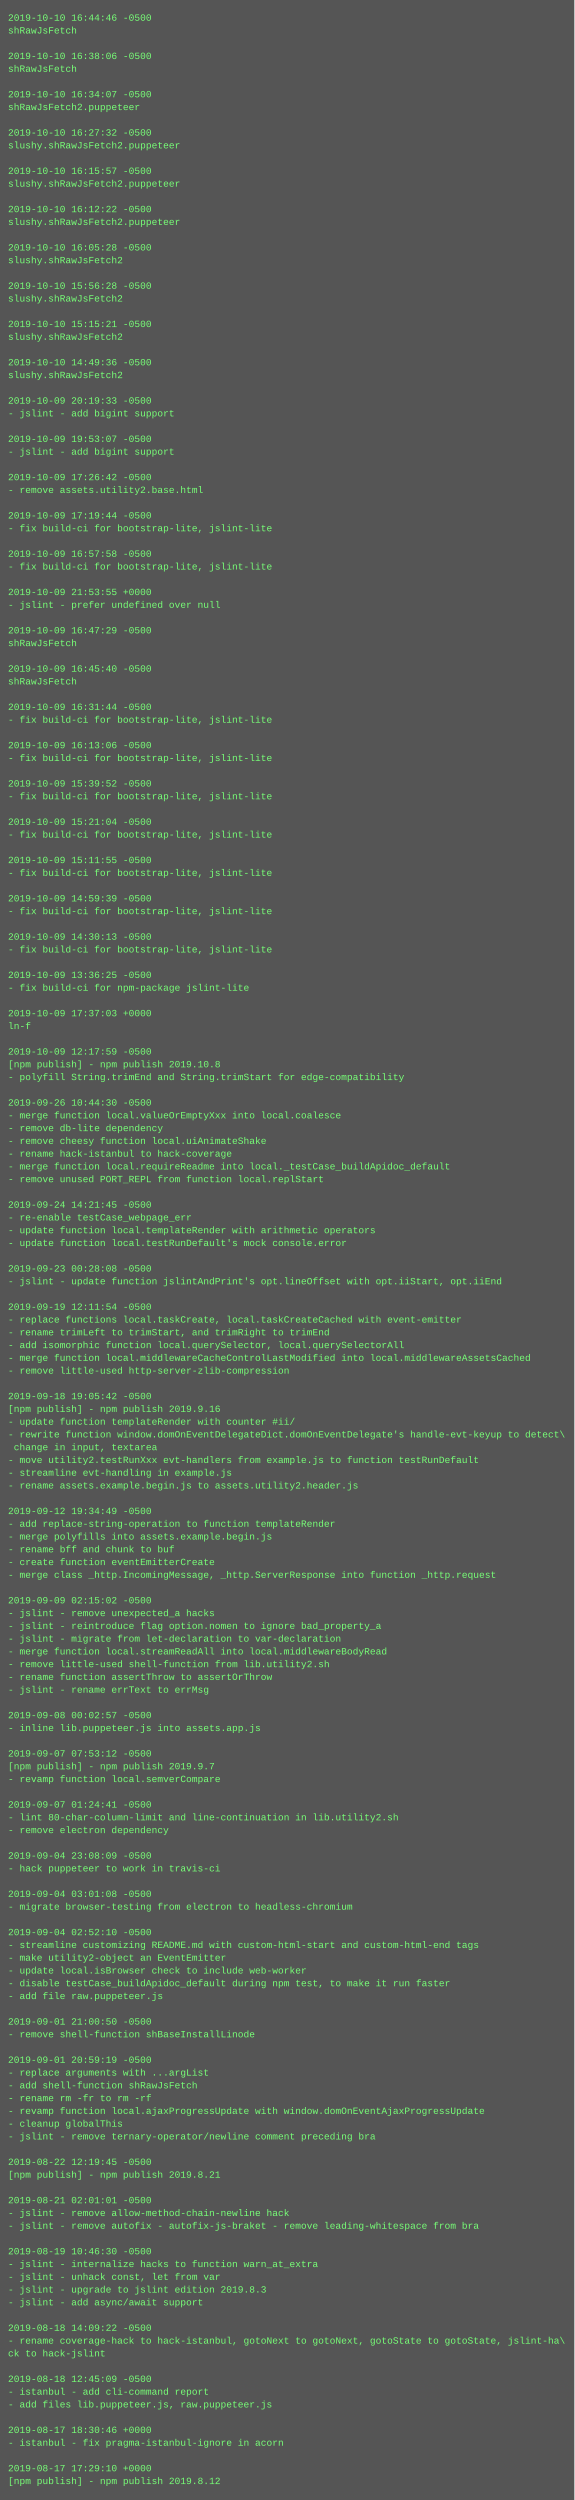
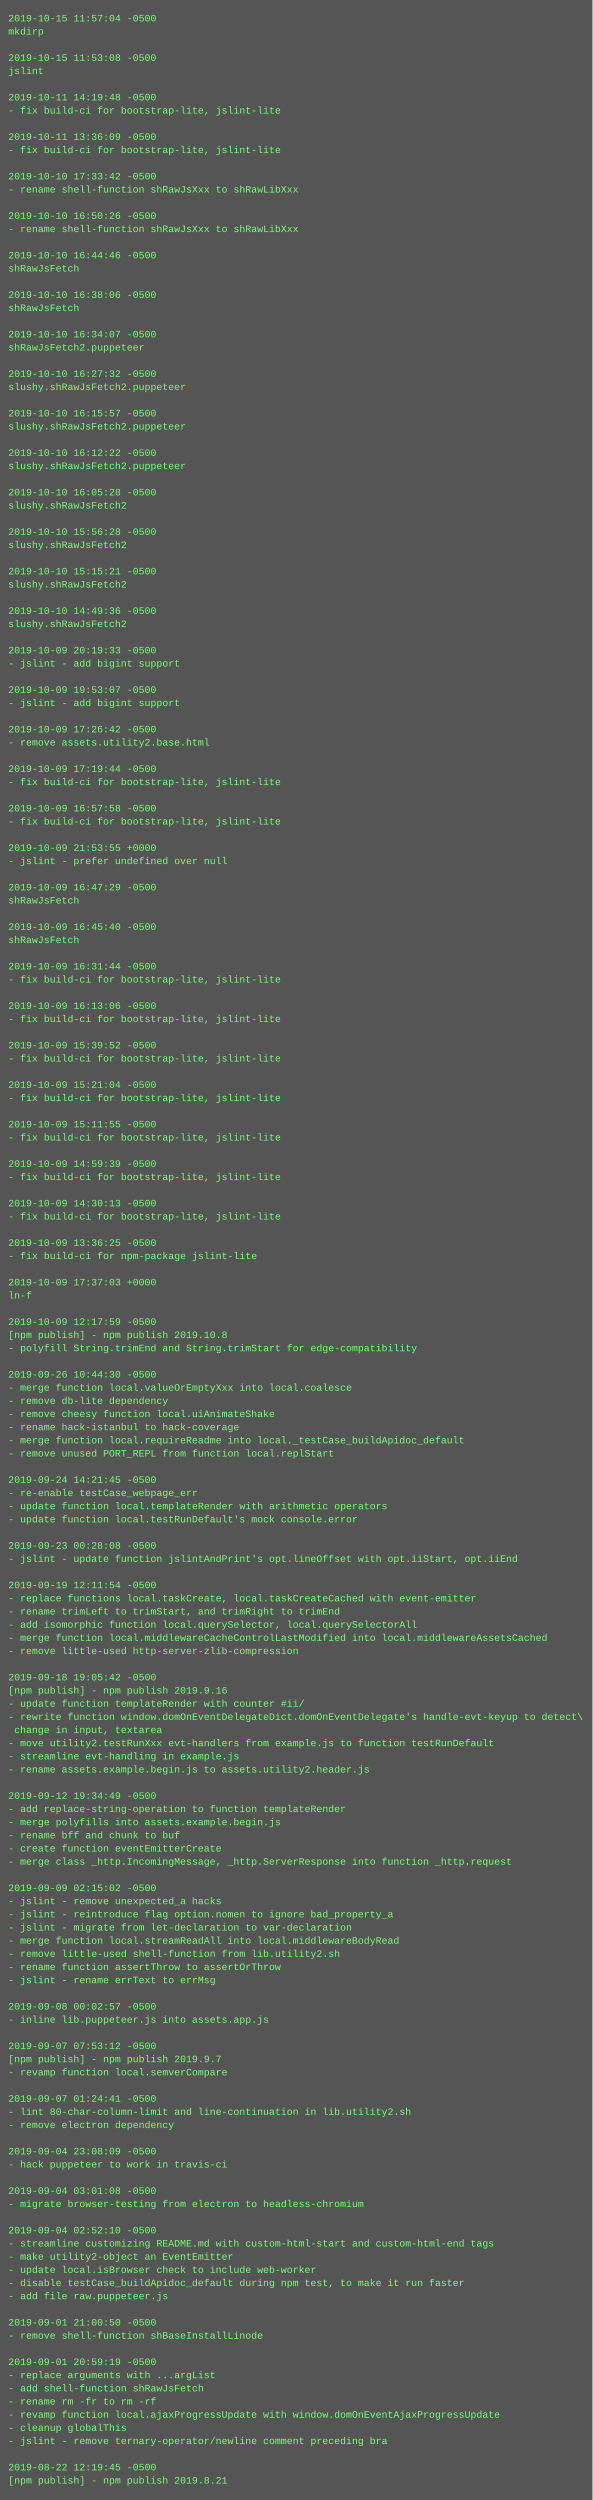
- <svg xmlns="http://www.w3.org/2000/svg" height="3134" width="720">
-   <rect height="3134" fill="#555" width="720" />
+ <svg xmlns="http://www.w3.org/2000/svg" height="3038" width="720">
+   <rect height="3038" fill="#555" width="720" />
  <text fill="#7f7" font-family="Courier New" font-size="12" xml:space="preserve">
-     <tspan x="10" y="26">2019-10-10 16:44:46 -0500</tspan>
-     <tspan x="10" y="42">shRawJsFetch</tspan>
+     <tspan x="10" y="26">2019-10-15 11:57:04 -0500</tspan>
+     <tspan x="10" y="42">mkdirp</tspan>
    <tspan x="10" y="58" />
-     <tspan x="10" y="74">2019-10-10 16:38:06 -0500</tspan>
-     <tspan x="10" y="90">shRawJsFetch</tspan>
+     <tspan x="10" y="74">2019-10-15 11:53:08 -0500</tspan>
+     <tspan x="10" y="90">jslint</tspan>
    <tspan x="10" y="106" />
-     <tspan x="10" y="122">2019-10-10 16:34:07 -0500</tspan>
-     <tspan x="10" y="138">shRawJsFetch2.puppeteer</tspan>
+     <tspan x="10" y="122">2019-10-11 14:19:48 -0500</tspan>
+     <tspan x="10" y="138">- fix build-ci for bootstrap-lite, jslint-lite</tspan>
    <tspan x="10" y="154" />
-     <tspan x="10" y="170">2019-10-10 16:27:32 -0500</tspan>
-     <tspan x="10" y="186">slushy.shRawJsFetch2.puppeteer</tspan>
+     <tspan x="10" y="170">2019-10-11 13:36:09 -0500</tspan>
+     <tspan x="10" y="186">- fix build-ci for bootstrap-lite, jslint-lite</tspan>
    <tspan x="10" y="202" />
-     <tspan x="10" y="218">2019-10-10 16:15:57 -0500</tspan>
-     <tspan x="10" y="234">slushy.shRawJsFetch2.puppeteer</tspan>
+     <tspan x="10" y="218">2019-10-10 17:33:42 -0500</tspan>
+     <tspan x="10" y="234">- rename shell-function shRawJsXxx to shRawLibXxx</tspan>
    <tspan x="10" y="250" />
-     <tspan x="10" y="266">2019-10-10 16:12:22 -0500</tspan>
-     <tspan x="10" y="282">slushy.shRawJsFetch2.puppeteer</tspan>
+     <tspan x="10" y="266">2019-10-10 16:50:26 -0500</tspan>
+     <tspan x="10" y="282">- rename shell-function shRawJsXxx to shRawLibXxx</tspan>
    <tspan x="10" y="298" />
-     <tspan x="10" y="314">2019-10-10 16:05:28 -0500</tspan>
-     <tspan x="10" y="330">slushy.shRawJsFetch2</tspan>
+     <tspan x="10" y="314">2019-10-10 16:44:46 -0500</tspan>
+     <tspan x="10" y="330">shRawJsFetch</tspan>
    <tspan x="10" y="346" />
-     <tspan x="10" y="362">2019-10-10 15:56:28 -0500</tspan>
-     <tspan x="10" y="378">slushy.shRawJsFetch2</tspan>
+     <tspan x="10" y="362">2019-10-10 16:38:06 -0500</tspan>
+     <tspan x="10" y="378">shRawJsFetch</tspan>
    <tspan x="10" y="394" />
-     <tspan x="10" y="410">2019-10-10 15:15:21 -0500</tspan>
-     <tspan x="10" y="426">slushy.shRawJsFetch2</tspan>
+     <tspan x="10" y="410">2019-10-10 16:34:07 -0500</tspan>
+     <tspan x="10" y="426">shRawJsFetch2.puppeteer</tspan>
    <tspan x="10" y="442" />
-     <tspan x="10" y="458">2019-10-10 14:49:36 -0500</tspan>
-     <tspan x="10" y="474">slushy.shRawJsFetch2</tspan>
+     <tspan x="10" y="458">2019-10-10 16:27:32 -0500</tspan>
+     <tspan x="10" y="474">slushy.shRawJsFetch2.puppeteer</tspan>
    <tspan x="10" y="490" />
-     <tspan x="10" y="506">2019-10-09 20:19:33 -0500</tspan>
-     <tspan x="10" y="522">- jslint - add bigint support</tspan>
+     <tspan x="10" y="506">2019-10-10 16:15:57 -0500</tspan>
+     <tspan x="10" y="522">slushy.shRawJsFetch2.puppeteer</tspan>
    <tspan x="10" y="538" />
-     <tspan x="10" y="554">2019-10-09 19:53:07 -0500</tspan>
-     <tspan x="10" y="570">- jslint - add bigint support</tspan>
+     <tspan x="10" y="554">2019-10-10 16:12:22 -0500</tspan>
+     <tspan x="10" y="570">slushy.shRawJsFetch2.puppeteer</tspan>
    <tspan x="10" y="586" />
-     <tspan x="10" y="602">2019-10-09 17:26:42 -0500</tspan>
-     <tspan x="10" y="618">- remove assets.utility2.base.html</tspan>
+     <tspan x="10" y="602">2019-10-10 16:05:28 -0500</tspan>
+     <tspan x="10" y="618">slushy.shRawJsFetch2</tspan>
    <tspan x="10" y="634" />
-     <tspan x="10" y="650">2019-10-09 17:19:44 -0500</tspan>
-     <tspan x="10" y="666">- fix build-ci for bootstrap-lite, jslint-lite</tspan>
+     <tspan x="10" y="650">2019-10-10 15:56:28 -0500</tspan>
+     <tspan x="10" y="666">slushy.shRawJsFetch2</tspan>
    <tspan x="10" y="682" />
-     <tspan x="10" y="698">2019-10-09 16:57:58 -0500</tspan>
-     <tspan x="10" y="714">- fix build-ci for bootstrap-lite, jslint-lite</tspan>
+     <tspan x="10" y="698">2019-10-10 15:15:21 -0500</tspan>
+     <tspan x="10" y="714">slushy.shRawJsFetch2</tspan>
    <tspan x="10" y="730" />
-     <tspan x="10" y="746">2019-10-09 21:53:55 +0000</tspan>
-     <tspan x="10" y="762">- jslint - prefer undefined over null</tspan>
+     <tspan x="10" y="746">2019-10-10 14:49:36 -0500</tspan>
+     <tspan x="10" y="762">slushy.shRawJsFetch2</tspan>
    <tspan x="10" y="778" />
-     <tspan x="10" y="794">2019-10-09 16:47:29 -0500</tspan>
-     <tspan x="10" y="810">shRawJsFetch</tspan>
+     <tspan x="10" y="794">2019-10-09 20:19:33 -0500</tspan>
+     <tspan x="10" y="810">- jslint - add bigint support</tspan>
    <tspan x="10" y="826" />
-     <tspan x="10" y="842">2019-10-09 16:45:40 -0500</tspan>
-     <tspan x="10" y="858">shRawJsFetch</tspan>
+     <tspan x="10" y="842">2019-10-09 19:53:07 -0500</tspan>
+     <tspan x="10" y="858">- jslint - add bigint support</tspan>
    <tspan x="10" y="874" />
-     <tspan x="10" y="890">2019-10-09 16:31:44 -0500</tspan>
-     <tspan x="10" y="906">- fix build-ci for bootstrap-lite, jslint-lite</tspan>
+     <tspan x="10" y="890">2019-10-09 17:26:42 -0500</tspan>
+     <tspan x="10" y="906">- remove assets.utility2.base.html</tspan>
    <tspan x="10" y="922" />
-     <tspan x="10" y="938">2019-10-09 16:13:06 -0500</tspan>
+     <tspan x="10" y="938">2019-10-09 17:19:44 -0500</tspan>
    <tspan x="10" y="954">- fix build-ci for bootstrap-lite, jslint-lite</tspan>
    <tspan x="10" y="970" />
-     <tspan x="10" y="986">2019-10-09 15:39:52 -0500</tspan>
+     <tspan x="10" y="986">2019-10-09 16:57:58 -0500</tspan>
    <tspan x="10" y="1002">- fix build-ci for bootstrap-lite, jslint-lite</tspan>
    <tspan x="10" y="1018" />
-     <tspan x="10" y="1034">2019-10-09 15:21:04 -0500</tspan>
-     <tspan x="10" y="1050">- fix build-ci for bootstrap-lite, jslint-lite</tspan>
+     <tspan x="10" y="1034">2019-10-09 21:53:55 +0000</tspan>
+     <tspan x="10" y="1050">- jslint - prefer undefined over null</tspan>
    <tspan x="10" y="1066" />
-     <tspan x="10" y="1082">2019-10-09 15:11:55 -0500</tspan>
-     <tspan x="10" y="1098">- fix build-ci for bootstrap-lite, jslint-lite</tspan>
+     <tspan x="10" y="1082">2019-10-09 16:47:29 -0500</tspan>
+     <tspan x="10" y="1098">shRawJsFetch</tspan>
    <tspan x="10" y="1114" />
-     <tspan x="10" y="1130">2019-10-09 14:59:39 -0500</tspan>
-     <tspan x="10" y="1146">- fix build-ci for bootstrap-lite, jslint-lite</tspan>
+     <tspan x="10" y="1130">2019-10-09 16:45:40 -0500</tspan>
+     <tspan x="10" y="1146">shRawJsFetch</tspan>
    <tspan x="10" y="1162" />
-     <tspan x="10" y="1178">2019-10-09 14:30:13 -0500</tspan>
+     <tspan x="10" y="1178">2019-10-09 16:31:44 -0500</tspan>
    <tspan x="10" y="1194">- fix build-ci for bootstrap-lite, jslint-lite</tspan>
    <tspan x="10" y="1210" />
-     <tspan x="10" y="1226">2019-10-09 13:36:25 -0500</tspan>
-     <tspan x="10" y="1242">- fix build-ci for npm-package jslint-lite</tspan>
+     <tspan x="10" y="1226">2019-10-09 16:13:06 -0500</tspan>
+     <tspan x="10" y="1242">- fix build-ci for bootstrap-lite, jslint-lite</tspan>
    <tspan x="10" y="1258" />
-     <tspan x="10" y="1274">2019-10-09 17:37:03 +0000</tspan>
-     <tspan x="10" y="1290">ln-f</tspan>
+     <tspan x="10" y="1274">2019-10-09 15:39:52 -0500</tspan>
+     <tspan x="10" y="1290">- fix build-ci for bootstrap-lite, jslint-lite</tspan>
    <tspan x="10" y="1306" />
-     <tspan x="10" y="1322">2019-10-09 12:17:59 -0500</tspan>
-     <tspan x="10" y="1338">[npm publish] - npm publish 2019.10.8</tspan>
-     <tspan x="10" y="1354">- polyfill String.trimEnd and String.trimStart for edge-compatibility</tspan>
-     <tspan x="10" y="1370" />
-     <tspan x="10" y="1386">2019-09-26 10:44:30 -0500</tspan>
-     <tspan x="10" y="1402">- merge function local.valueOrEmptyXxx into local.coalesce</tspan>
-     <tspan x="10" y="1418">- remove db-lite dependency</tspan>
-     <tspan x="10" y="1434">- remove cheesy function local.uiAnimateShake</tspan>
-     <tspan x="10" y="1450">- rename hack-istanbul to hack-coverage</tspan>
-     <tspan x="10" y="1466">- merge function local.requireReadme into local._testCase_buildApidoc_default</tspan>
-     <tspan x="10" y="1482">- remove unused PORT_REPL from function local.replStart</tspan>
+     <tspan x="10" y="1322">2019-10-09 15:21:04 -0500</tspan>
+     <tspan x="10" y="1338">- fix build-ci for bootstrap-lite, jslint-lite</tspan>
+     <tspan x="10" y="1354" />
+     <tspan x="10" y="1370">2019-10-09 15:11:55 -0500</tspan>
+     <tspan x="10" y="1386">- fix build-ci for bootstrap-lite, jslint-lite</tspan>
+     <tspan x="10" y="1402" />
+     <tspan x="10" y="1418">2019-10-09 14:59:39 -0500</tspan>
+     <tspan x="10" y="1434">- fix build-ci for bootstrap-lite, jslint-lite</tspan>
+     <tspan x="10" y="1450" />
+     <tspan x="10" y="1466">2019-10-09 14:30:13 -0500</tspan>
+     <tspan x="10" y="1482">- fix build-ci for bootstrap-lite, jslint-lite</tspan>
    <tspan x="10" y="1498" />
-     <tspan x="10" y="1514">2019-09-24 14:21:45 -0500</tspan>
-     <tspan x="10" y="1530">- re-enable testCase_webpage_err</tspan>
-     <tspan x="10" y="1546">- update function local.templateRender with arithmetic operators</tspan>
-     <tspan x="10" y="1562">- update function local.testRunDefault's mock console.error</tspan>
-     <tspan x="10" y="1578" />
-     <tspan x="10" y="1594">2019-09-23 00:28:08 -0500</tspan>
-     <tspan x="10" y="1610">- jslint - update function jslintAndPrint's opt.lineOffset with opt.iiStart, opt.iiEnd</tspan>
-     <tspan x="10" y="1626" />
-     <tspan x="10" y="1642">2019-09-19 12:11:54 -0500</tspan>
-     <tspan x="10" y="1658">- replace functions local.taskCreate, local.taskCreateCached with event-emitter</tspan>
-     <tspan x="10" y="1674">- rename trimLeft to trimStart, and trimRight to trimEnd</tspan>
-     <tspan x="10" y="1690">- add isomorphic function local.querySelector, local.querySelectorAll</tspan>
-     <tspan x="10" y="1706">- merge function local.middlewareCacheControlLastModified into local.middlewareAssetsCached</tspan>
-     <tspan x="10" y="1722">- remove little-used http-server-zlib-compression</tspan>
-     <tspan x="10" y="1738" />
-     <tspan x="10" y="1754">2019-09-18 19:05:42 -0500</tspan>
-     <tspan x="10" y="1770">[npm publish] - npm publish 2019.9.16</tspan>
-     <tspan x="10" y="1786">- update function templateRender with counter #ii/</tspan>
-     <tspan x="10" y="1802">- rewrite function window.domOnEventDelegateDict.domOnEventDelegate's handle-evt-keyup to detect\</tspan>
-     <tspan x="10" y="1818"> change in input, textarea</tspan>
-     <tspan x="10" y="1834">- move utility2.testRunXxx evt-handlers from example.js to function testRunDefault</tspan>
-     <tspan x="10" y="1850">- streamline evt-handling in example.js</tspan>
-     <tspan x="10" y="1866">- rename assets.example.begin.js to assets.utility2.header.js</tspan>
-     <tspan x="10" y="1882" />
-     <tspan x="10" y="1898">2019-09-12 19:34:49 -0500</tspan>
-     <tspan x="10" y="1914">- add replace-string-operation to function templateRender</tspan>
-     <tspan x="10" y="1930">- merge polyfills into assets.example.begin.js</tspan>
-     <tspan x="10" y="1946">- rename bff and chunk to buf</tspan>
-     <tspan x="10" y="1962">- create function eventEmitterCreate</tspan>
-     <tspan x="10" y="1978">- merge class _http.IncomingMessage, _http.ServerResponse into function _http.request</tspan>
-     <tspan x="10" y="1994" />
-     <tspan x="10" y="2010">2019-09-09 02:15:02 -0500</tspan>
-     <tspan x="10" y="2026">- jslint - remove unexpected_a hacks</tspan>
-     <tspan x="10" y="2042">- jslint - reintroduce flag option.nomen to ignore bad_property_a</tspan>
-     <tspan x="10" y="2058">- jslint - migrate from let-declaration to var-declaration</tspan>
-     <tspan x="10" y="2074">- merge function local.streamReadAll into local.middlewareBodyRead</tspan>
-     <tspan x="10" y="2090">- remove little-used shell-function from lib.utility2.sh</tspan>
-     <tspan x="10" y="2106">- rename function assertThrow to assertOrThrow</tspan>
-     <tspan x="10" y="2122">- jslint - rename errText to errMsg</tspan>
-     <tspan x="10" y="2138" />
-     <tspan x="10" y="2154">2019-09-08 00:02:57 -0500</tspan>
-     <tspan x="10" y="2170">- inline lib.puppeteer.js into assets.app.js</tspan>
-     <tspan x="10" y="2186" />
-     <tspan x="10" y="2202">2019-09-07 07:53:12 -0500</tspan>
-     <tspan x="10" y="2218">[npm publish] - npm publish 2019.9.7</tspan>
-     <tspan x="10" y="2234">- revamp function local.semverCompare</tspan>
-     <tspan x="10" y="2250" />
-     <tspan x="10" y="2266">2019-09-07 01:24:41 -0500</tspan>
-     <tspan x="10" y="2282">- lint 80-char-column-limit and line-continuation in lib.utility2.sh</tspan>
-     <tspan x="10" y="2298">- remove electron dependency</tspan>
-     <tspan x="10" y="2314" />
-     <tspan x="10" y="2330">2019-09-04 23:08:09 -0500</tspan>
-     <tspan x="10" y="2346">- hack puppeteer to work in travis-ci</tspan>
-     <tspan x="10" y="2362" />
-     <tspan x="10" y="2378">2019-09-04 03:01:08 -0500</tspan>
-     <tspan x="10" y="2394">- migrate browser-testing from electron to headless-chromium</tspan>
-     <tspan x="10" y="2410" />
-     <tspan x="10" y="2426">2019-09-04 02:52:10 -0500</tspan>
-     <tspan x="10" y="2442">- streamline customizing README.md with custom-html-start and custom-html-end tags</tspan>
-     <tspan x="10" y="2458">- make utility2-object an EventEmitter</tspan>
-     <tspan x="10" y="2474">- update local.isBrowser check to include web-worker</tspan>
-     <tspan x="10" y="2490">- disable testCase_buildApidoc_default during npm test, to make it run faster</tspan>
-     <tspan x="10" y="2506">- add file raw.puppeteer.js</tspan>
-     <tspan x="10" y="2522" />
-     <tspan x="10" y="2538">2019-09-01 21:00:50 -0500</tspan>
-     <tspan x="10" y="2554">- remove shell-function shBaseInstallLinode</tspan>
-     <tspan x="10" y="2570" />
-     <tspan x="10" y="2586">2019-09-01 20:59:19 -0500</tspan>
-     <tspan x="10" y="2602">- replace arguments with ...argList</tspan>
-     <tspan x="10" y="2618">- add shell-function shRawJsFetch</tspan>
-     <tspan x="10" y="2634">- rename rm -fr to rm -rf</tspan>
-     <tspan x="10" y="2650">- revamp function local.ajaxProgressUpdate with window.domOnEventAjaxProgressUpdate</tspan>
-     <tspan x="10" y="2666">- cleanup globalThis</tspan>
-     <tspan x="10" y="2682">- jslint - remove ternary-operator/newline comment preceding bra</tspan>
+     <tspan x="10" y="1514">2019-10-09 13:36:25 -0500</tspan>
+     <tspan x="10" y="1530">- fix build-ci for npm-package jslint-lite</tspan>
+     <tspan x="10" y="1546" />
+     <tspan x="10" y="1562">2019-10-09 17:37:03 +0000</tspan>
+     <tspan x="10" y="1578">ln-f</tspan>
+     <tspan x="10" y="1594" />
+     <tspan x="10" y="1610">2019-10-09 12:17:59 -0500</tspan>
+     <tspan x="10" y="1626">[npm publish] - npm publish 2019.10.8</tspan>
+     <tspan x="10" y="1642">- polyfill String.trimEnd and String.trimStart for edge-compatibility</tspan>
+     <tspan x="10" y="1658" />
+     <tspan x="10" y="1674">2019-09-26 10:44:30 -0500</tspan>
+     <tspan x="10" y="1690">- merge function local.valueOrEmptyXxx into local.coalesce</tspan>
+     <tspan x="10" y="1706">- remove db-lite dependency</tspan>
+     <tspan x="10" y="1722">- remove cheesy function local.uiAnimateShake</tspan>
+     <tspan x="10" y="1738">- rename hack-istanbul to hack-coverage</tspan>
+     <tspan x="10" y="1754">- merge function local.requireReadme into local._testCase_buildApidoc_default</tspan>
+     <tspan x="10" y="1770">- remove unused PORT_REPL from function local.replStart</tspan>
+     <tspan x="10" y="1786" />
+     <tspan x="10" y="1802">2019-09-24 14:21:45 -0500</tspan>
+     <tspan x="10" y="1818">- re-enable testCase_webpage_err</tspan>
+     <tspan x="10" y="1834">- update function local.templateRender with arithmetic operators</tspan>
+     <tspan x="10" y="1850">- update function local.testRunDefault's mock console.error</tspan>
+     <tspan x="10" y="1866" />
+     <tspan x="10" y="1882">2019-09-23 00:28:08 -0500</tspan>
+     <tspan x="10" y="1898">- jslint - update function jslintAndPrint's opt.lineOffset with opt.iiStart, opt.iiEnd</tspan>
+     <tspan x="10" y="1914" />
+     <tspan x="10" y="1930">2019-09-19 12:11:54 -0500</tspan>
+     <tspan x="10" y="1946">- replace functions local.taskCreate, local.taskCreateCached with event-emitter</tspan>
+     <tspan x="10" y="1962">- rename trimLeft to trimStart, and trimRight to trimEnd</tspan>
+     <tspan x="10" y="1978">- add isomorphic function local.querySelector, local.querySelectorAll</tspan>
+     <tspan x="10" y="1994">- merge function local.middlewareCacheControlLastModified into local.middlewareAssetsCached</tspan>
+     <tspan x="10" y="2010">- remove little-used http-server-zlib-compression</tspan>
+     <tspan x="10" y="2026" />
+     <tspan x="10" y="2042">2019-09-18 19:05:42 -0500</tspan>
+     <tspan x="10" y="2058">[npm publish] - npm publish 2019.9.16</tspan>
+     <tspan x="10" y="2074">- update function templateRender with counter #ii/</tspan>
+     <tspan x="10" y="2090">- rewrite function window.domOnEventDelegateDict.domOnEventDelegate's handle-evt-keyup to detect\</tspan>
+     <tspan x="10" y="2106"> change in input, textarea</tspan>
+     <tspan x="10" y="2122">- move utility2.testRunXxx evt-handlers from example.js to function testRunDefault</tspan>
+     <tspan x="10" y="2138">- streamline evt-handling in example.js</tspan>
+     <tspan x="10" y="2154">- rename assets.example.begin.js to assets.utility2.header.js</tspan>
+     <tspan x="10" y="2170" />
+     <tspan x="10" y="2186">2019-09-12 19:34:49 -0500</tspan>
+     <tspan x="10" y="2202">- add replace-string-operation to function templateRender</tspan>
+     <tspan x="10" y="2218">- merge polyfills into assets.example.begin.js</tspan>
+     <tspan x="10" y="2234">- rename bff and chunk to buf</tspan>
+     <tspan x="10" y="2250">- create function eventEmitterCreate</tspan>
+     <tspan x="10" y="2266">- merge class _http.IncomingMessage, _http.ServerResponse into function _http.request</tspan>
+     <tspan x="10" y="2282" />
+     <tspan x="10" y="2298">2019-09-09 02:15:02 -0500</tspan>
+     <tspan x="10" y="2314">- jslint - remove unexpected_a hacks</tspan>
+     <tspan x="10" y="2330">- jslint - reintroduce flag option.nomen to ignore bad_property_a</tspan>
+     <tspan x="10" y="2346">- jslint - migrate from let-declaration to var-declaration</tspan>
+     <tspan x="10" y="2362">- merge function local.streamReadAll into local.middlewareBodyRead</tspan>
+     <tspan x="10" y="2378">- remove little-used shell-function from lib.utility2.sh</tspan>
+     <tspan x="10" y="2394">- rename function assertThrow to assertOrThrow</tspan>
+     <tspan x="10" y="2410">- jslint - rename errText to errMsg</tspan>
+     <tspan x="10" y="2426" />
+     <tspan x="10" y="2442">2019-09-08 00:02:57 -0500</tspan>
+     <tspan x="10" y="2458">- inline lib.puppeteer.js into assets.app.js</tspan>
+     <tspan x="10" y="2474" />
+     <tspan x="10" y="2490">2019-09-07 07:53:12 -0500</tspan>
+     <tspan x="10" y="2506">[npm publish] - npm publish 2019.9.7</tspan>
+     <tspan x="10" y="2522">- revamp function local.semverCompare</tspan>
+     <tspan x="10" y="2538" />
+     <tspan x="10" y="2554">2019-09-07 01:24:41 -0500</tspan>
+     <tspan x="10" y="2570">- lint 80-char-column-limit and line-continuation in lib.utility2.sh</tspan>
+     <tspan x="10" y="2586">- remove electron dependency</tspan>
+     <tspan x="10" y="2602" />
+     <tspan x="10" y="2618">2019-09-04 23:08:09 -0500</tspan>
+     <tspan x="10" y="2634">- hack puppeteer to work in travis-ci</tspan>
+     <tspan x="10" y="2650" />
+     <tspan x="10" y="2666">2019-09-04 03:01:08 -0500</tspan>
+     <tspan x="10" y="2682">- migrate browser-testing from electron to headless-chromium</tspan>
    <tspan x="10" y="2698" />
-     <tspan x="10" y="2714">2019-08-22 12:19:45 -0500</tspan>
-     <tspan x="10" y="2730">[npm publish] - npm publish 2019.8.21</tspan>
-     <tspan x="10" y="2746" />
-     <tspan x="10" y="2762">2019-08-21 02:01:01 -0500</tspan>
-     <tspan x="10" y="2778">- jslint - remove allow-method-chain-newline hack</tspan>
-     <tspan x="10" y="2794">- jslint - remove autofix - autofix-js-braket - remove leading-whitespace from bra</tspan>
+     <tspan x="10" y="2714">2019-09-04 02:52:10 -0500</tspan>
+     <tspan x="10" y="2730">- streamline customizing README.md with custom-html-start and custom-html-end tags</tspan>
+     <tspan x="10" y="2746">- make utility2-object an EventEmitter</tspan>
+     <tspan x="10" y="2762">- update local.isBrowser check to include web-worker</tspan>
+     <tspan x="10" y="2778">- disable testCase_buildApidoc_default during npm test, to make it run faster</tspan>
+     <tspan x="10" y="2794">- add file raw.puppeteer.js</tspan>
    <tspan x="10" y="2810" />
-     <tspan x="10" y="2826">2019-08-19 10:46:30 -0500</tspan>
-     <tspan x="10" y="2842">- jslint - internalize hacks to function warn_at_extra</tspan>
-     <tspan x="10" y="2858">- jslint - unhack const, let from var</tspan>
-     <tspan x="10" y="2874">- jslint - upgrade to jslint edition 2019.8.3</tspan>
-     <tspan x="10" y="2890">- jslint - add async/await support</tspan>
-     <tspan x="10" y="2906" />
-     <tspan x="10" y="2922">2019-08-18 14:09:22 -0500</tspan>
-     <tspan x="10" y="2938">- rename coverage-hack to hack-istanbul, gotoNext to gotoNext, gotoState to gotoState, jslint-ha\</tspan>
-     <tspan x="10" y="2954">ck to hack-jslint</tspan>
-     <tspan x="10" y="2970" />
-     <tspan x="10" y="2986">2019-08-18 12:45:09 -0500</tspan>
-     <tspan x="10" y="3002">- istanbul - add cli-command report</tspan>
-     <tspan x="10" y="3018">- add files lib.puppeteer.js, raw.puppeteer.js</tspan>
-     <tspan x="10" y="3034" />
-     <tspan x="10" y="3050">2019-08-17 18:30:46 +0000</tspan>
-     <tspan x="10" y="3066">- istanbul - fix pragma-istanbul-ignore in acorn</tspan>
-     <tspan x="10" y="3082" />
-     <tspan x="10" y="3098">2019-08-17 17:29:10 +0000</tspan>
-     <tspan x="10" y="3114">[npm publish] - npm publish 2019.8.12</tspan>
+     <tspan x="10" y="2826">2019-09-01 21:00:50 -0500</tspan>
+     <tspan x="10" y="2842">- remove shell-function shBaseInstallLinode</tspan>
+     <tspan x="10" y="2858" />
+     <tspan x="10" y="2874">2019-09-01 20:59:19 -0500</tspan>
+     <tspan x="10" y="2890">- replace arguments with ...argList</tspan>
+     <tspan x="10" y="2906">- add shell-function shRawJsFetch</tspan>
+     <tspan x="10" y="2922">- rename rm -fr to rm -rf</tspan>
+     <tspan x="10" y="2938">- revamp function local.ajaxProgressUpdate with window.domOnEventAjaxProgressUpdate</tspan>
+     <tspan x="10" y="2954">- cleanup globalThis</tspan>
+     <tspan x="10" y="2970">- jslint - remove ternary-operator/newline comment preceding bra</tspan>
+     <tspan x="10" y="2986" />
+     <tspan x="10" y="3002">2019-08-22 12:19:45 -0500</tspan>
+     <tspan x="10" y="3018">[npm publish] - npm publish 2019.8.21</tspan>
  </text>
</svg>
